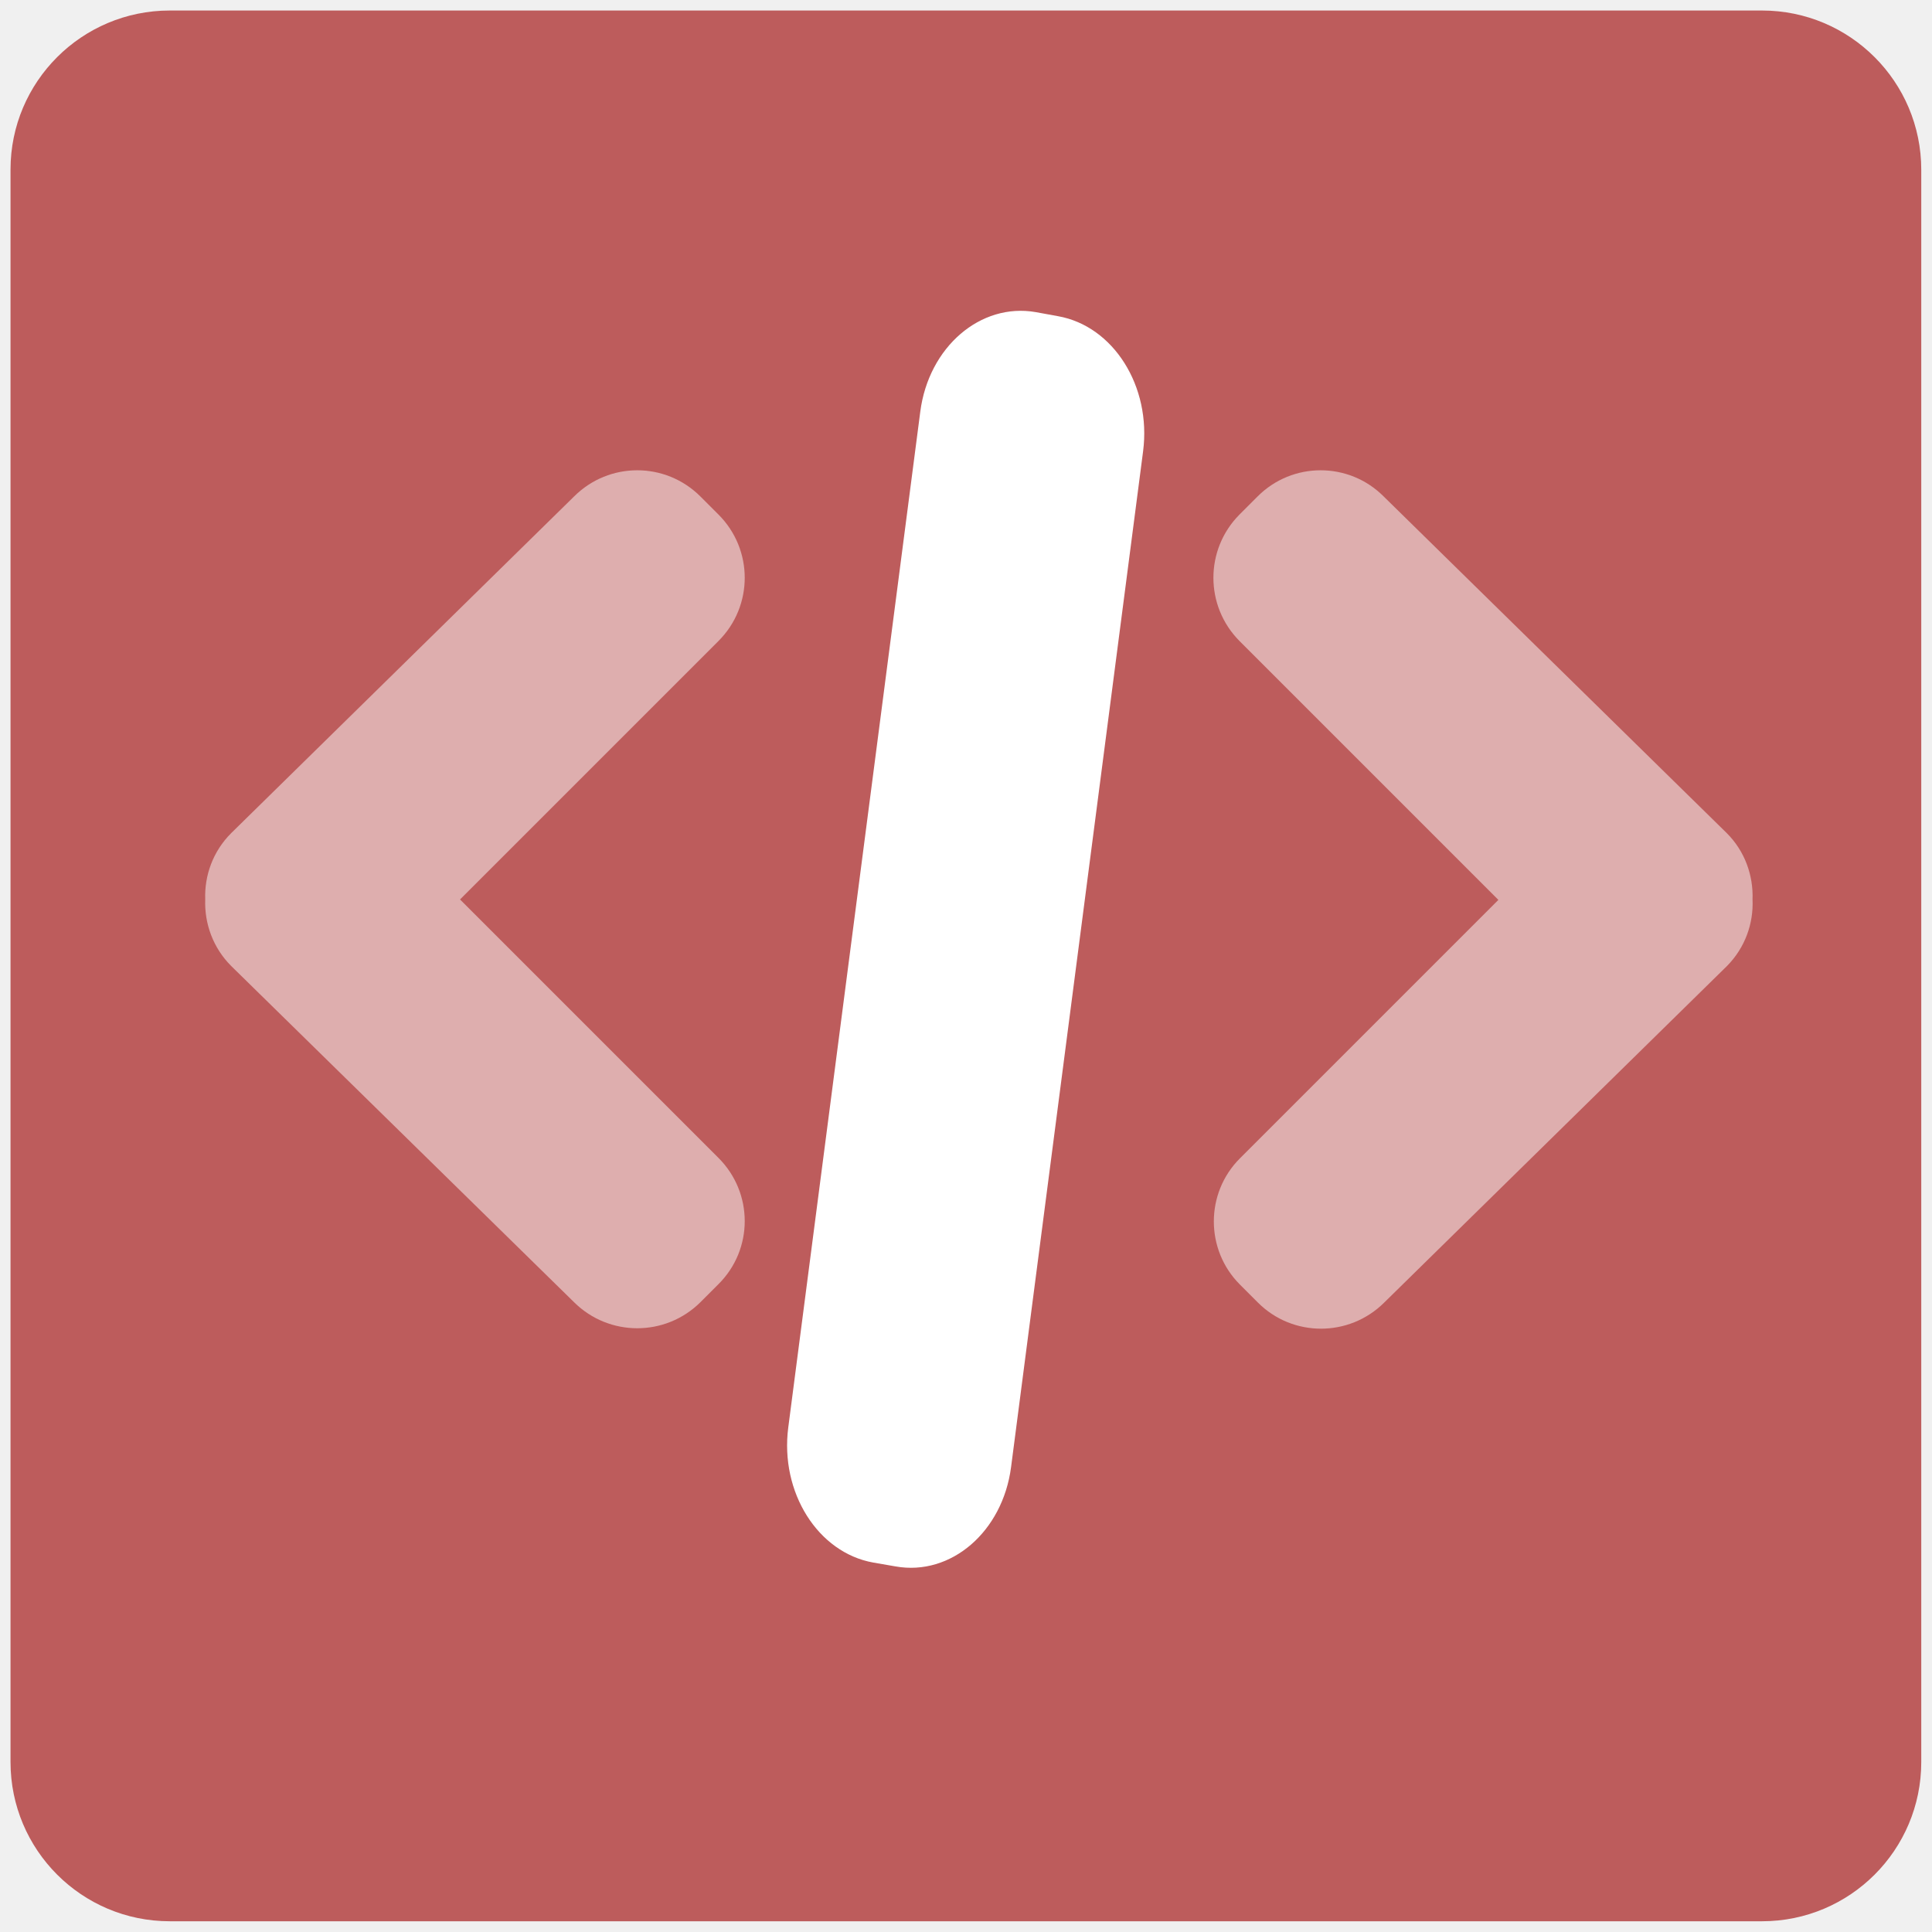
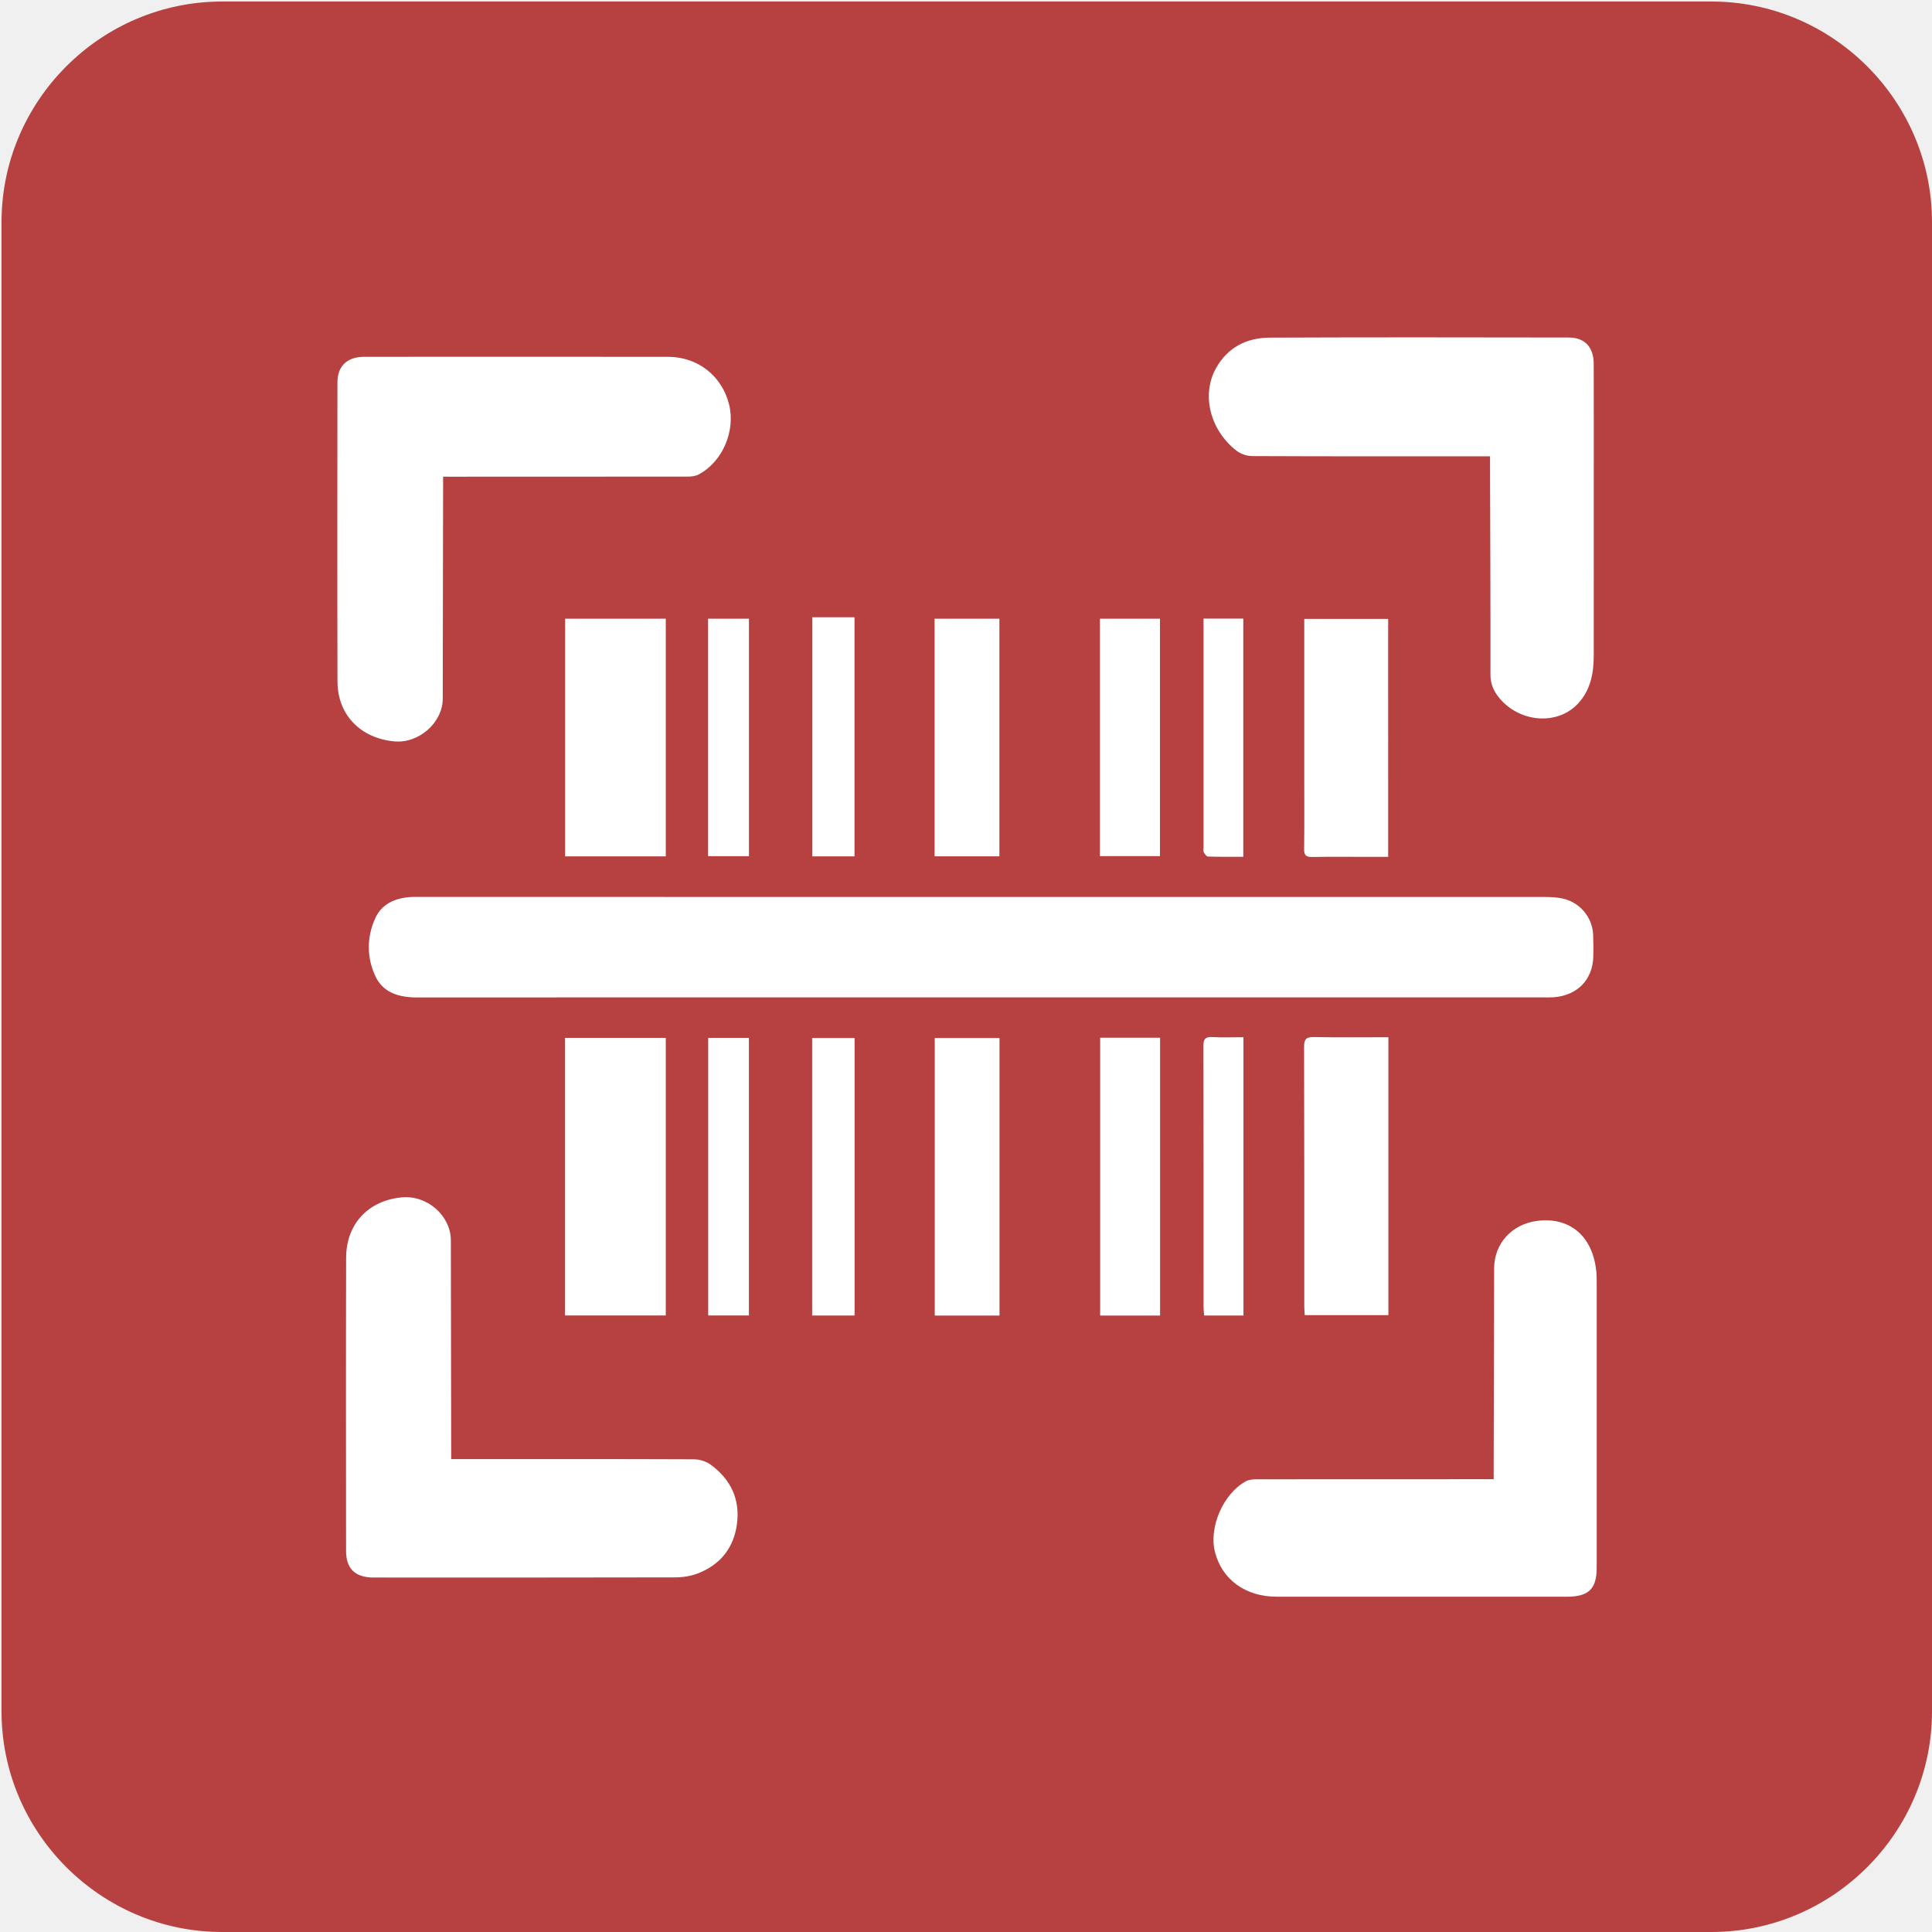
- <svg xmlns="http://www.w3.org/2000/svg" t="1734487968158" class="icon" viewBox="0 0 1024 1024" version="1.1" p-id="7124" width="200" height="200">
-   <path d="M89.998 5.575h843.89c46.649 0 84.423 37.774 84.423 84.423v843.89c0 46.649-37.774 84.423-84.423 84.423H89.998c-46.649 0-84.423-37.774-84.423-84.423V89.884c0-46.535 37.774-84.309 84.423-84.309z" fill="#BD5C5C" p-id="7125" />
-   <path d="M548.978 165.433l11.833 2.162c29.355 5.234 49.493 37.205 45.056 71.566L535.893 777.557c-4.437 34.247-31.858 57.913-61.212 52.679l-11.833-2.048c-29.355-5.234-49.493-37.205-45.056-71.566l69.973-538.396c4.437-34.361 31.972-57.913 61.212-52.793z" fill="#FFFFFF" p-id="7126" />
-   <path d="M915.342 512L733.639 690.404c-18.546 18.432-48.469 18.432-66.901 0l-9.557-9.557c-18.432-18.432-18.432-48.469 0-66.901L794.169 476.956 656.953 339.74c-18.432-18.546-18.432-48.469 0-67.015l9.557-9.557c18.432-18.546 48.469-18.546 66.901 0l181.817 178.404c9.671 9.671 14.108 22.528 13.653 35.157 0.569 12.629-3.868 25.486-13.54 35.271z m-671.516-35.271l136.988 136.988c18.546 18.546 18.546 48.469 0 66.901l-9.557 9.557c-18.546 18.432-48.469 18.432-67.015 0L122.539 512c-9.671-9.671-14.222-22.528-13.767-35.271-0.455-12.743 4.096-25.486 13.767-35.157l181.703-178.404c18.546-18.546 48.469-18.546 67.015 0l9.557 9.557c18.546 18.546 18.546 48.469 0 67.015L243.826 476.729z" fill="#DEAEAE" p-id="7127" />
+ <svg xmlns="http://www.w3.org/2000/svg" t="1734529583798" class="icon" viewBox="0 0 1024 1024" version="1.1" p-id="8088" width="256" height="256">
+   <path d="M117.75 0.804H907.059c64.312 0 116.941 52.623 116.941 116.941V907.059c0 64.317-52.628 116.941-116.941 116.941H117.75c-64.317 0-116.941-52.618-116.941-116.941V117.734C0.804 53.417 53.422 0.804 117.75 0.804z" fill="#B74141" p-id="8089" />
+   <path d="M520.182 528.63c-99.738 0-199.485-0.02-299.218 0.031-9.58 0-18.012-2.509-22.103-11.453-4.541-9.917-4.48-20.531 0.02-30.505 3.482-7.721 10.716-10.803 19.133-11.284 1.311-0.077 2.621-0.031 3.932-0.031 198.892 0 397.783 0 596.685 0.031 3.328 0 6.743 0.138 9.958 0.901a20.603 20.603 0 0 1 15.811 19.149c0.164 3.83 0.154 7.67 0.077 11.5-0.251 12.303-8.561 20.772-21.161 21.612-1.736 0.118-3.502 0.056-5.238 0.056l-297.897-0.005zM234.854 252.652v6.185l-0.195 111.56c-0.02 12.524-12.616 23.69-25.452 22.569-18.084-1.577-30.295-14.07-30.336-31.785-0.143-52.797-0.067-105.6-0.031-158.403 0.01-8.76 5.11-13.655 14.198-13.655 53.734-0.031 107.464-0.067 161.198 0.01 15.652 0.02 28.416 10.179 32.164 25.124 3.574 14.213-3.492 30.638-16.251 37.299-1.669 0.87-3.876 1.055-5.842 1.055-41.206 0.056-82.427 0.046-123.633 0.046l-5.821-0.005zM239.145 773.345h5.975c40.914 0 81.818-0.051 122.732 0.118 2.949 0.01 6.39 1.08 8.74 2.79 10.767 7.803 15.759 18.529 14.008 31.539-1.674 12.452-8.684 21.54-20.828 26.184-3.702 1.413-7.931 2.053-11.924 2.063-53.289 0.128-106.583 0.097-159.867 0.077-9.708 0-14.546-4.618-14.561-14.106-0.041-51.799-0.108-103.598 0.031-155.402 0.056-17.946 11.776-30.321 29.553-31.98 13.445-1.254 25.938 9.728 25.958 22.825l0.174 110.275c0.01 1.684 0.01 3.364 0.01 5.617zM789.74 241.859h-6.093c-40.023 0-80.056 0.051-120.079-0.128a14.449 14.449 0 0 1-8.207-2.852c-14.121-11.018-18.693-29.788-10.803-43.827 6.083-10.849 16.097-16.046 28.36-16.097 52.833-0.236 105.677-0.138 158.515-0.061 8.561 0.01 13.256 5.084 13.276 14.008 0.067 22.415 0.026 44.841 0.026 67.246 0 29.082 0.02 58.168-0.015 87.265-0.01 9.267-1.628 18.166-8.212 25.359-11.11 12.15-32.031 10.204-42.604-3.794-2.565-3.4-3.932-6.953-3.932-11.372 0.056-36.751-0.118-73.492-0.22-110.244-0.02-1.654-0.01-3.313-0.01-5.504zM791.685 784.01v-6.221l0.236-105.564c0.036-13.076 9.334-23.363 22.702-25.114 17.556-2.289 29.752 8.238 31.488 27.192 0.164 1.833 0.174 3.686 0.174 5.524 0.01 50.376 0.01 100.746 0 151.122 0 11.203-4.291 15.35-15.831 15.35-51.241 0-102.492 0.031-153.728-0.01-16.563-0.01-28.918-8.986-32.732-23.547-3.43-13.087 4.219-30.925 16.323-37.637 1.633-0.901 3.881-1.055 5.837-1.055 39.747-0.051 79.488-0.041 119.229-0.041h6.303zM352.881 697.211H299.443V550.093h53.437v147.118zM352.87 453.898H299.53V327.931H352.87v125.967zM735.877 549.76v147.292h-44.319c-0.087-1.377-0.261-2.867-0.261-4.357-0.01-45.957 0.041-91.924-0.108-137.882-0.01-4.173 1.244-5.228 5.396-5.151 12.938 0.256 25.871 0.097 39.291 0.097zM735.764 454.144h-9.733c-10.194 0-20.398-0.108-30.582 0.067-3.251 0.051-4.275-0.916-4.229-4.101 0.159-12.626 0.067-25.267 0.067-37.878V333.891v-5.868h44.472l0.005 126.121zM529.756 697.283h-34.324v-147.108h34.324v147.108zM614.871 697.277h-31.764v-147.256h31.764v147.256zM529.7 453.868h-34.345V327.931h34.345v125.937zM582.994 453.75V327.926h31.821v125.824h-31.821zM452.951 697.257h-22.497v-147.072h22.497v147.072zM396.938 697.211h-21.571V550.093h21.571v147.118zM659.057 697.247h-20.828c-0.108-1.562-0.317-3.052-0.317-4.531-0.02-46.08 0.036-92.175-0.097-138.26-0.01-3.732 1.029-5.007 4.905-4.782 5.33 0.312 10.691 0.072 16.333 0.072l0.005 147.502zM452.91 453.898h-22.41V327.153h22.41v126.746zM375.306 453.775v-125.85h21.658v125.85h-21.658zM637.891 327.859h21.079v126.239c-6.292 0-12.503 0.087-18.693-0.108-0.799-0.02-1.766-1.372-2.263-2.299-0.358-0.671-0.108-1.669-0.108-2.524V332.549c-0.015-1.382-0.015-2.796-0.015-4.69z" fill="#FFFFFF" p-id="8090" />
</svg>
